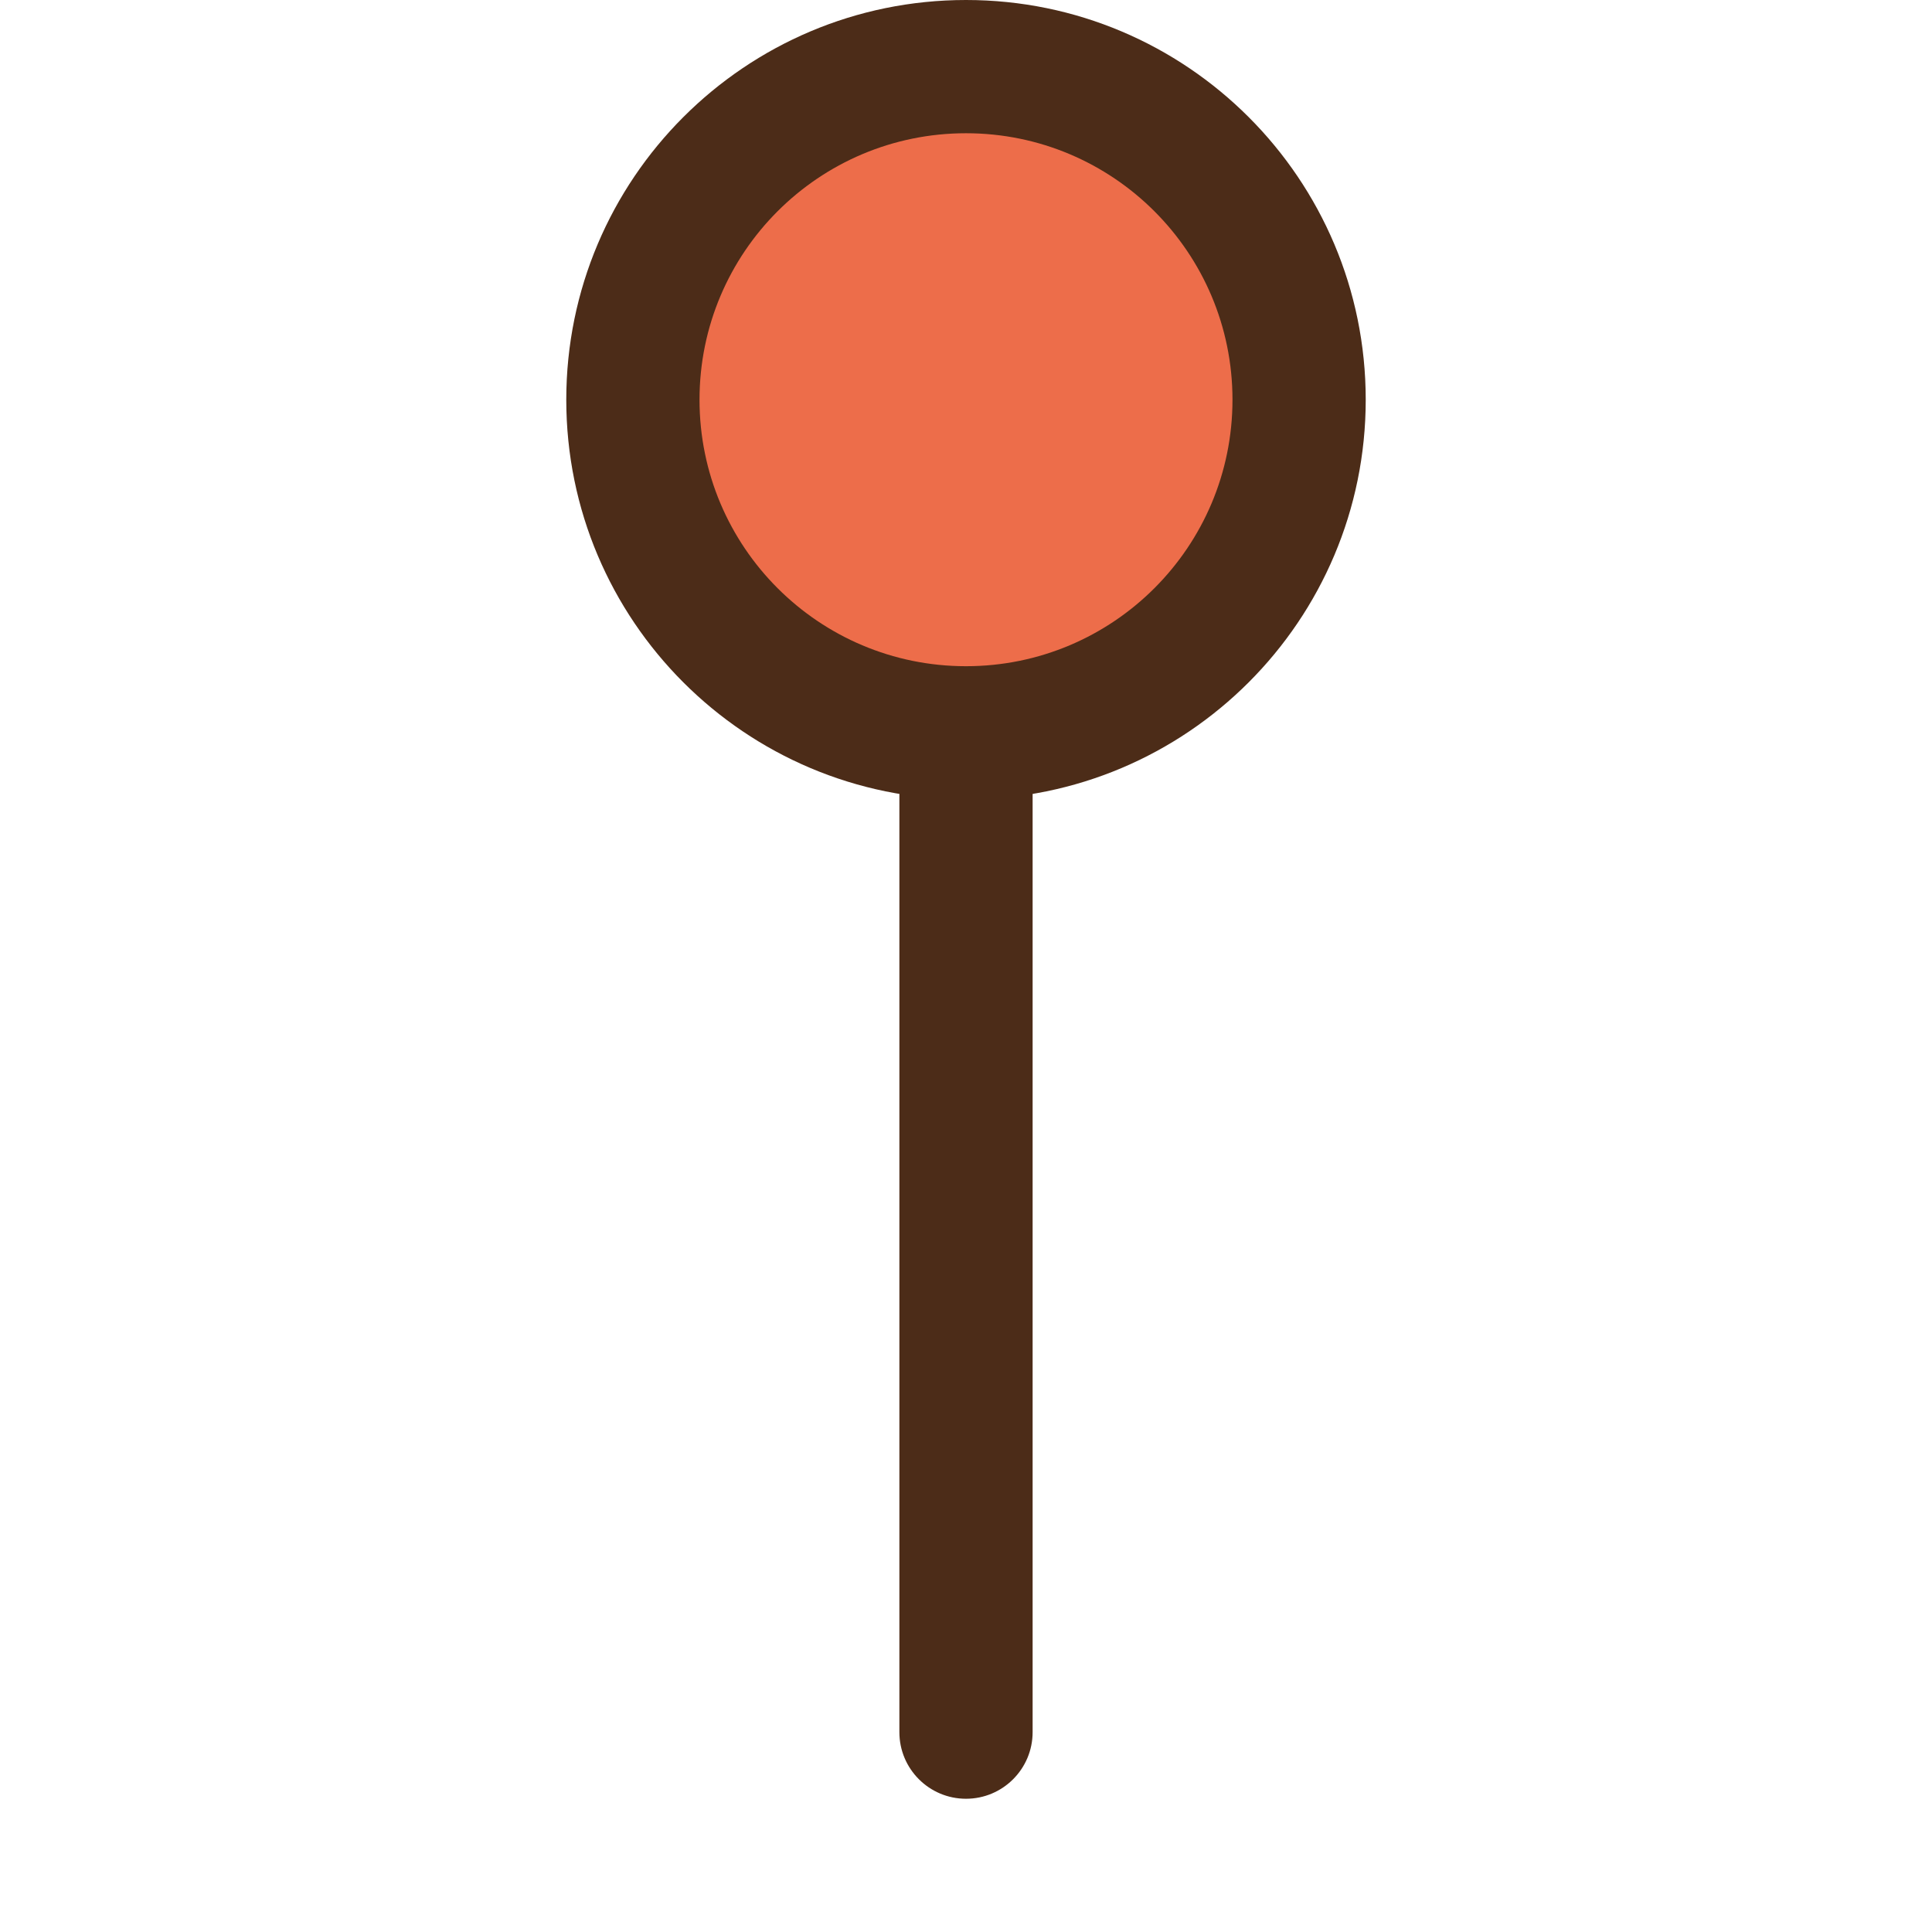
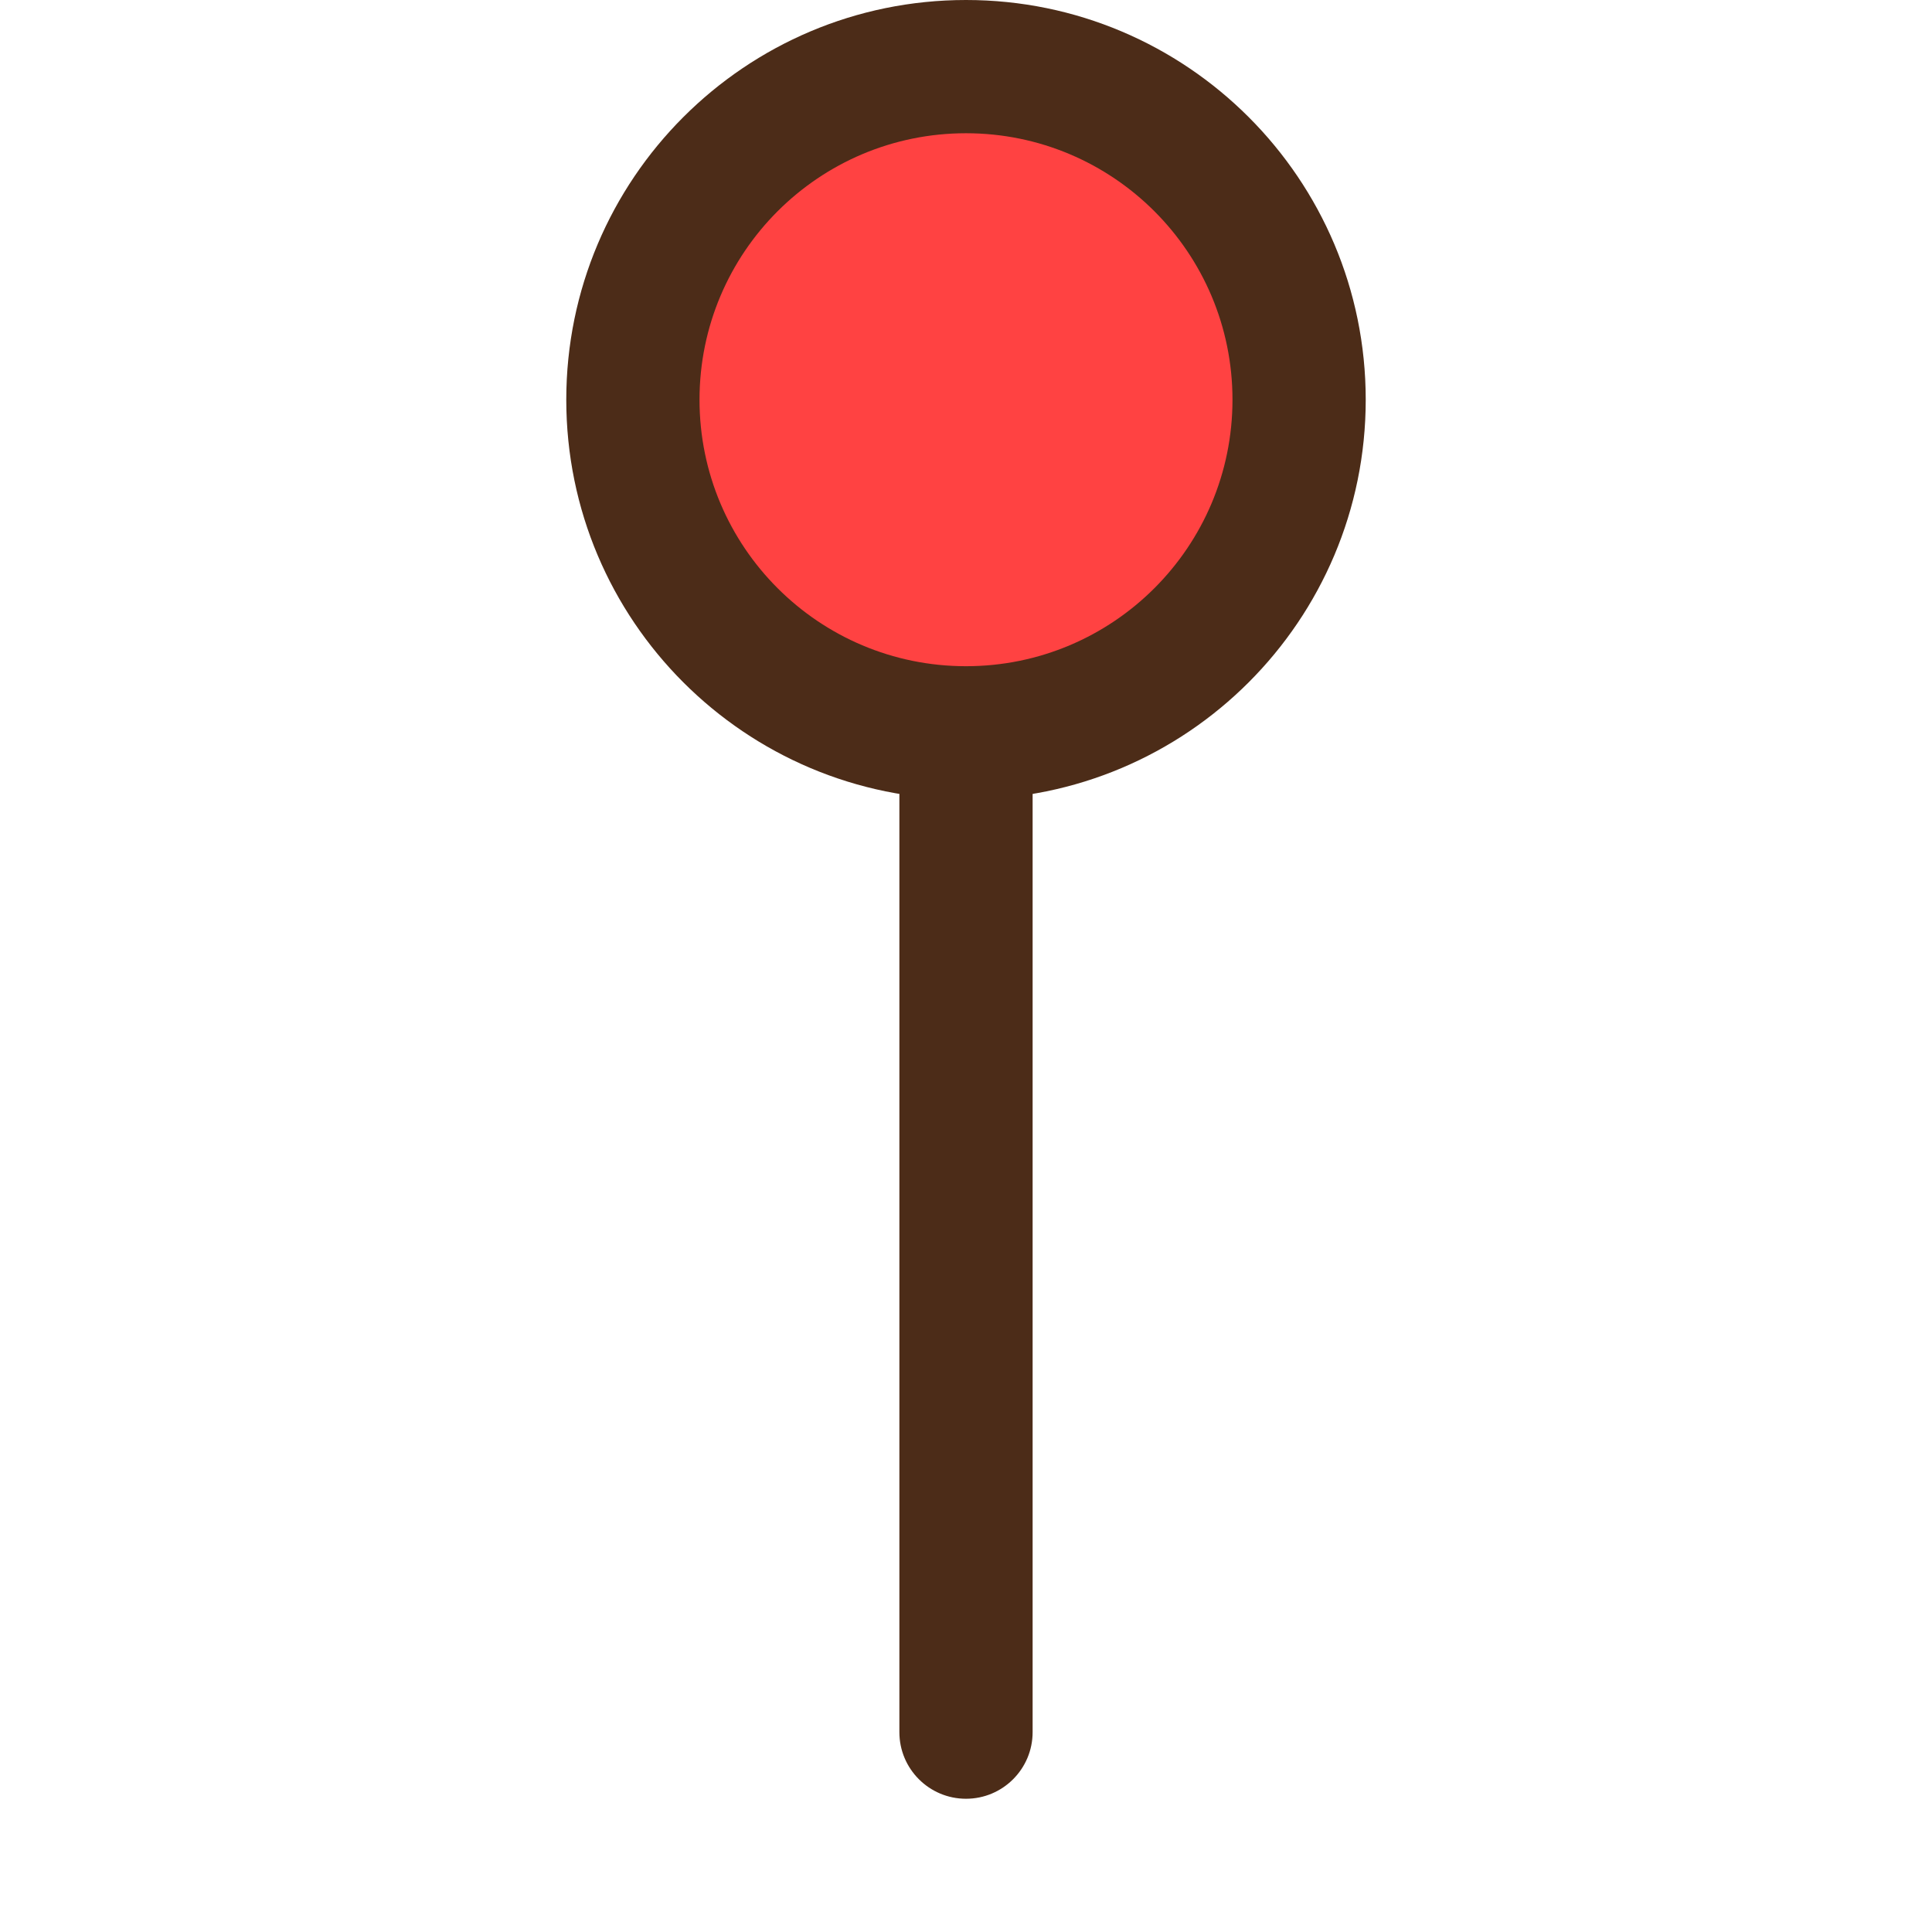
<svg xmlns="http://www.w3.org/2000/svg" height="464pt" viewBox="-96 0 464 464" width="464pt">
  <path d="m120 160h32v256c0 8.836-7.164 16-16 16s-16-7.164-16-16zm0 0" fill="#4C2C18" />
  <path d="m232 96c0 53.02-42.98 96-96 96s-96-42.98-96-96 42.98-96 96-96 96 42.98 96 96zm0 0" fill="#4C2C18" />
-   <path d="m200 96c0 35.348-28.652 64-64 64s-64-28.652-64-64 28.652-64 64-64 64 28.652 64 64zm0 0" fill="#ED6D4A" />
+   <path d="m200 96c0 35.348-28.652 64-64 64s-64-28.652-64-64 28.652-64 64-64 64 28.652 64 64zm0 0" fill="#FF4242" />
</svg>
